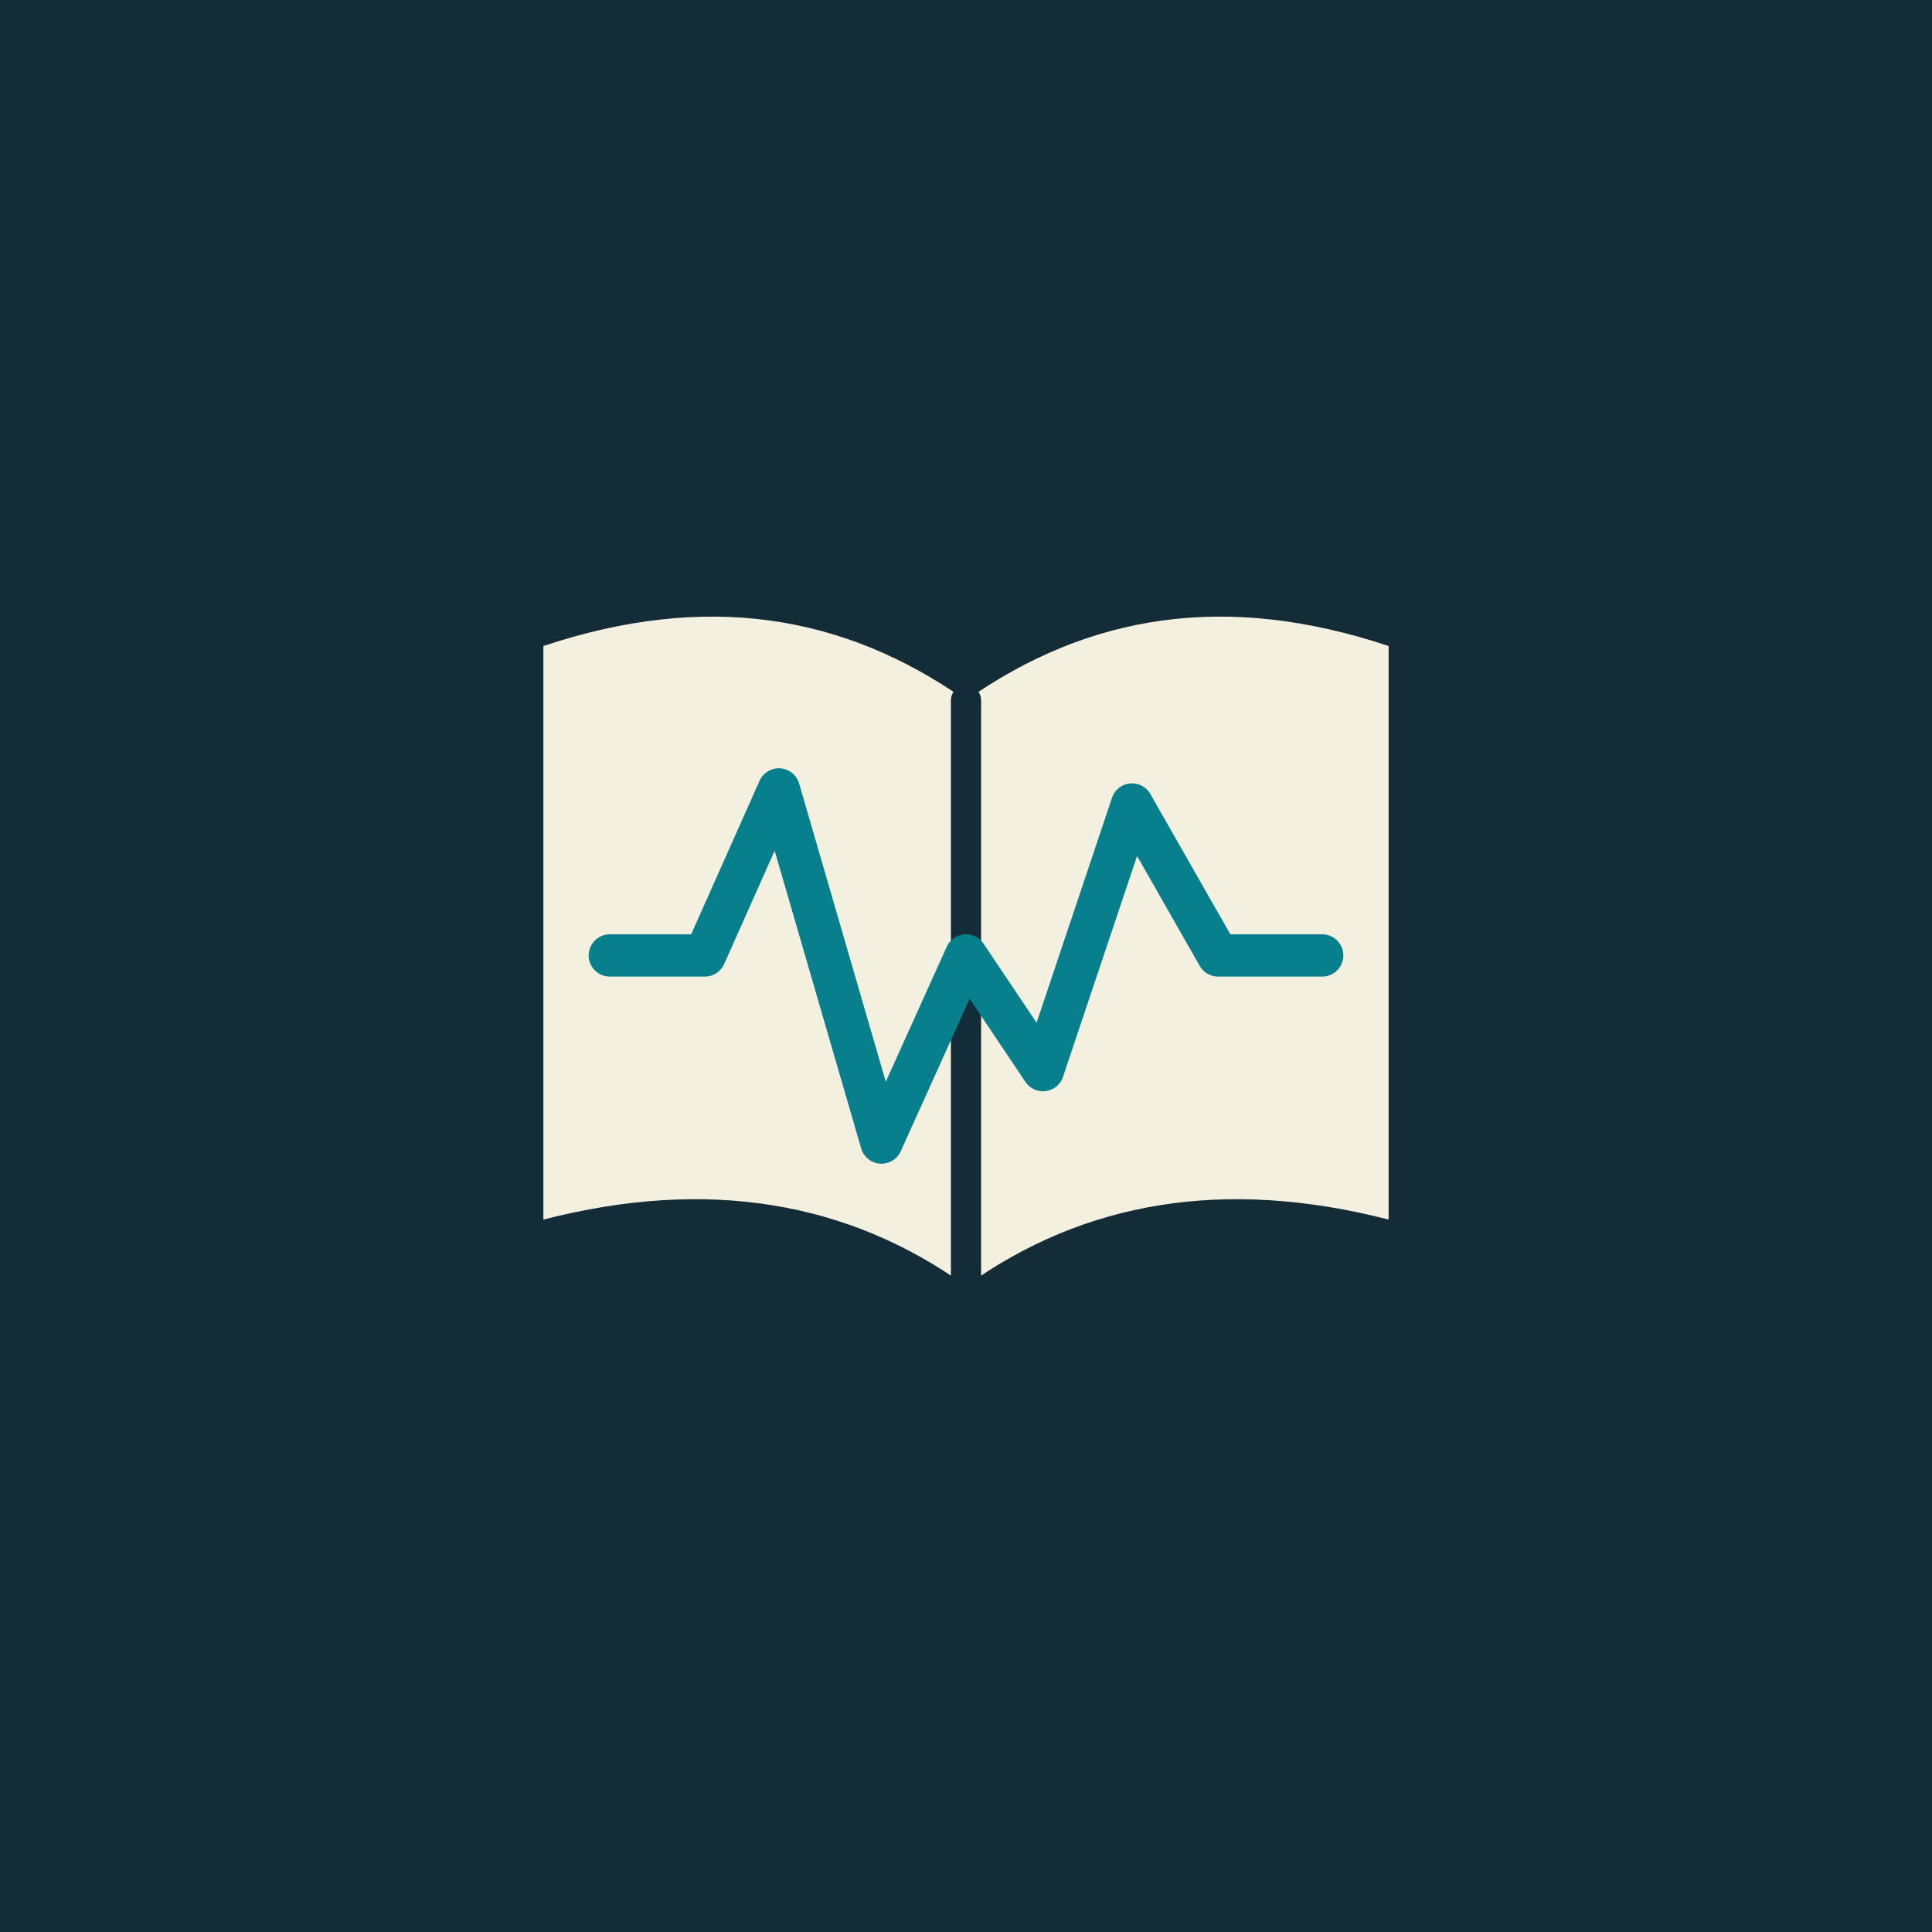
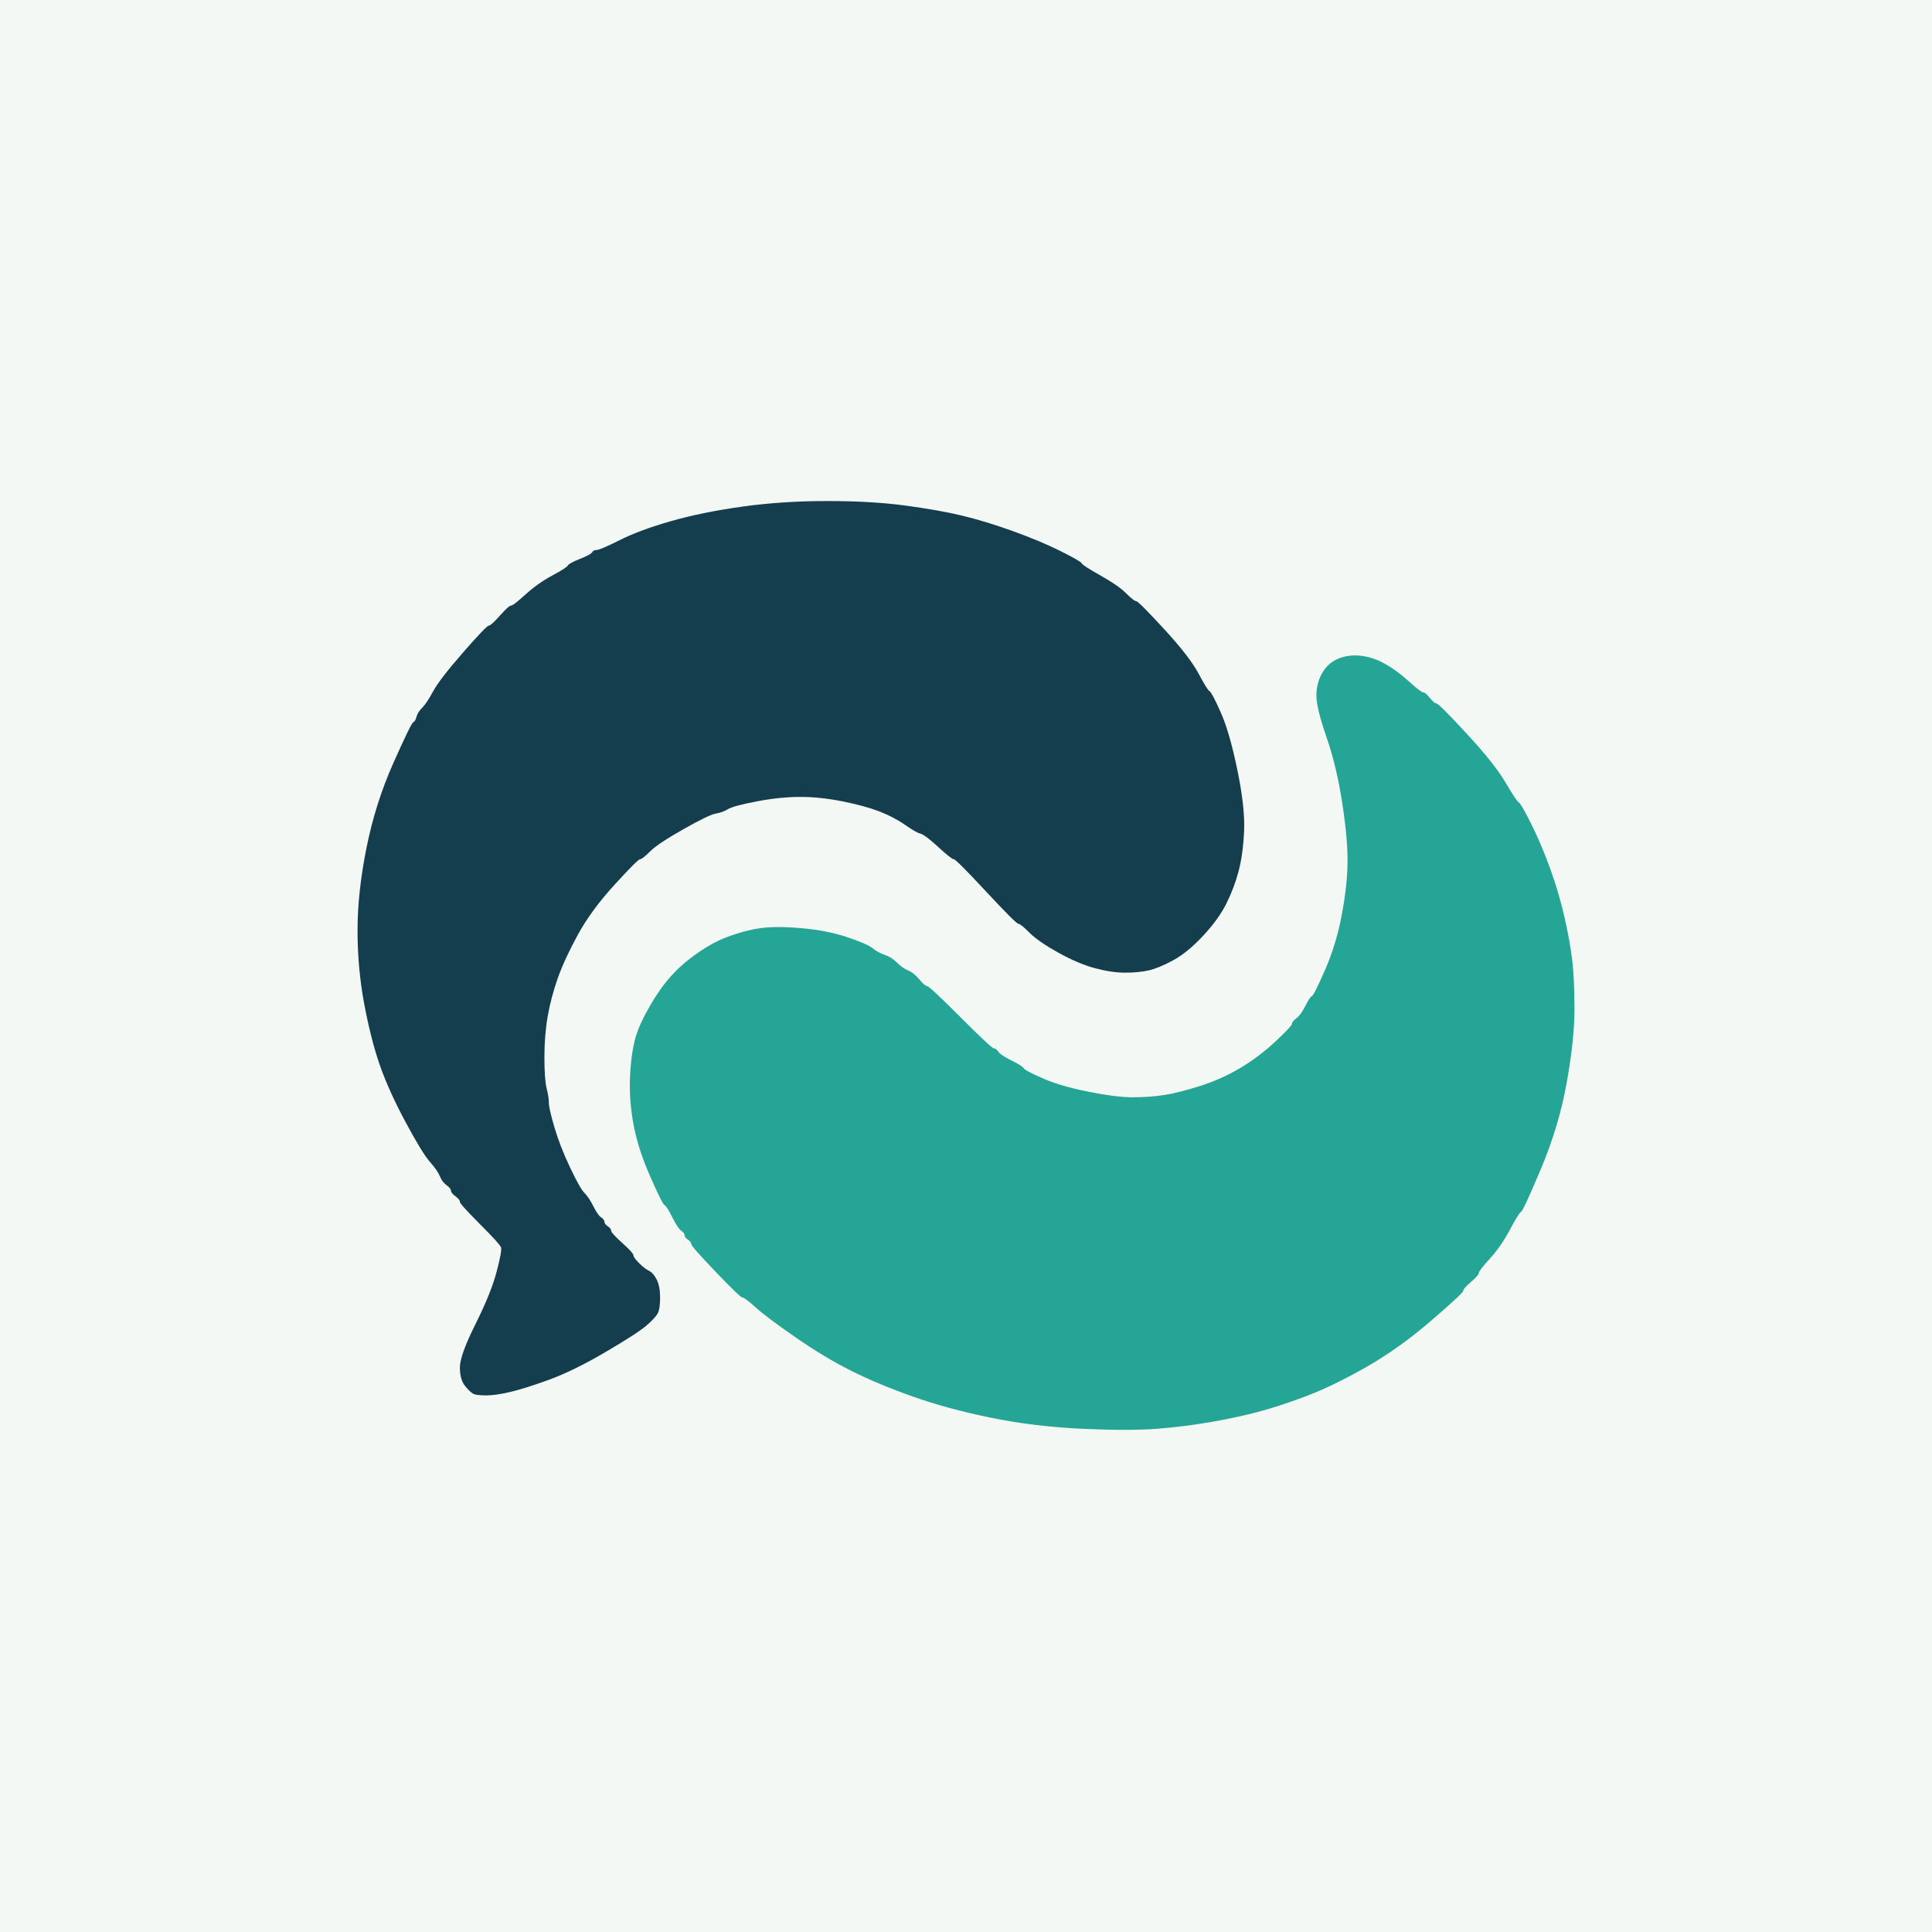
<svg xmlns="http://www.w3.org/2000/svg" width="1024" height="1024" viewBox="0 0 1024 1024">
-   <rect width="1024" height="1024" fill="#142b38" />
-   <g transform="translate(102.4 102.4) scale(.8)">
-     <rect x="72" y="72" width="880" height="880" rx="208" fill="#142b38" />
-     <path d="M232 300c108-36 199-21 280 36 81-57 172-72 280-36v380c-109-28-202-12-280 44-78-56-171-72-280-44Z" fill="#f4f0df" />
-     <path d="M512 336v388" fill="none" stroke="#142b38" stroke-width="20" stroke-linecap="round" />
-     <path d="M276 505h63l49-110 68 234 56-124 51 76 59-176 57 100h69" fill="none" stroke="#087f8c" stroke-width="28" stroke-linecap="round" stroke-linejoin="round" />
+   <rect width="1024" height="1024" fill="#F4F8F5" />
+   <g transform="translate(82 82) scale(0.8398438)">
+     <path fill="#143D4D" d="M370.9 222.07Q396.17 218.56 424.25 218.56Q452.33 218.56 473.39 221.37Q494.45 224.18 509.19 227.69Q523.93 231.2 541.48 237.51Q559.03 243.83 571.67 250.15Q584.31 256.47 585.01 257.87Q585.71 259.28 596.94 265.59Q608.18 271.91 613.09 276.83Q618 281.74 619.41 281.74Q620.81 281.74 636.96 299.29Q653.1 316.84 658.72 327.37Q664.34 337.9 665.74 338.6Q667.14 339.31 672.76 351.94Q678.38 364.58 683.29 388.45Q688.2 412.31 687.5 427.06Q686.8 441.8 683.99 452.33Q681.18 462.86 676.27 472.69Q671.36 482.52 661.53 493.05Q651.7 503.58 642.57 508.49Q633.45 513.4 627.13 514.81Q620.81 516.21 612.39 516.21Q603.96 516.21 593.43 513.4Q582.9 510.6 570.27 503.58Q557.63 496.56 552.01 490.94Q546.4 485.32 544.99 485.32Q543.59 485.32 524.64 464.97Q505.68 444.61 504.28 444.61Q502.87 444.61 494.45 436.88Q486.03 429.16 483.22 428.46Q480.41 427.76 473.39 422.84Q466.37 417.93 457.24 414.42Q448.12 410.91 434.08 408.1Q420.04 405.29 407.4 405.29Q394.76 405.29 380.02 408.1Q365.28 410.91 361.77 413.02Q358.26 415.12 354.05 415.82Q349.84 416.53 333.69 425.65Q317.54 434.78 312.63 439.69Q307.71 444.61 306.31 444.61Q304.91 444.61 290.16 460.75Q275.42 476.9 267 492.34Q258.57 507.79 254.36 519.72Q250.15 531.66 248.04 543.59Q245.94 555.52 245.94 569.56Q245.94 583.61 247.34 589.22Q248.75 594.84 248.75 598.35Q248.75 601.86 252.26 613.79Q255.77 625.73 262.08 639.06Q268.4 652.4 271.21 655.21Q274.02 658.02 276.83 663.63Q279.63 669.25 281.74 670.65Q283.85 672.06 283.85 673.46Q283.85 674.87 285.95 676.27Q288.06 677.67 288.06 679.08Q288.06 680.48 295.08 686.8Q302.1 693.12 302.1 694.52Q302.1 695.93 305.61 699.44Q309.12 702.95 311.93 704.35Q314.73 705.76 316.84 709.97Q318.95 714.18 318.95 721.2Q318.95 728.22 317.54 731.03Q316.14 733.84 310.52 738.75Q304.91 743.66 284.55 755.6Q264.19 767.53 248.75 773.15Q233.3 778.76 224.18 780.87Q215.05 782.98 209.43 782.98Q203.82 782.98 201.71 782.27Q199.61 781.57 196.1 777.36Q192.59 773.15 192.59 765.43Q192.59 757.7 202.41 738.05Q212.24 718.39 215.75 705.05Q219.26 691.71 218.56 689.61Q217.86 687.5 205.22 674.87Q192.59 662.23 192.59 660.83Q192.59 659.42 189.78 657.32Q186.97 655.21 186.97 653.81Q186.97 652.4 184.16 650.3Q181.35 648.19 179.95 644.68Q178.54 641.17 173.63 635.55Q168.72 629.94 158.19 610.28Q147.66 590.63 142.04 574.48Q136.42 558.33 132.21 535.87Q128 513.4 128 489.54Q128 465.67 133.62 437.59Q139.23 409.51 150.46 384.23Q161.7 358.96 163.1 358.26Q164.5 357.56 165.21 354.75Q165.91 351.94 168.72 349.13Q171.52 346.33 175.74 338.6Q179.95 330.88 194.69 314.03Q209.43 297.18 210.84 297.18Q212.24 297.18 217.86 290.87Q223.47 284.55 224.88 284.55Q226.28 284.55 234 277.53Q241.73 270.51 250.85 265.59Q259.98 260.68 260.68 259.28Q261.38 257.87 268.4 255.06Q275.42 252.26 276.12 250.85Q276.83 249.45 278.93 249.45Q281.04 249.45 293.67 243.13Q306.31 236.81 325.97 231.2Q345.62 225.58 370.9 222.07Z" />
+     <path fill="#25A596" d="M746.47 318.24Q752.79 315.44 760.51 316.14Q768.23 316.84 775.96 321.05Q783.68 325.27 791.4 332.29Q799.12 339.31 800.53 339.31Q801.93 339.31 804.74 342.82Q807.55 346.33 808.95 346.33Q810.35 346.33 827.9 365.28Q845.46 384.23 852.48 396.17Q859.5 408.1 860.9 408.8Q862.3 409.51 868.62 422.14Q874.94 434.78 880.56 450.22Q886.17 465.67 889.68 481.11Q893.19 496.56 894.6 508.49Q896 520.42 896 539.38Q896 558.33 891.09 585.71Q886.17 613.09 874.94 639.77Q863.71 666.44 862.3 667.14Q860.9 667.85 855.28 678.38Q849.67 688.91 842.65 696.63Q835.63 704.35 835.63 705.76Q835.63 707.16 830.71 711.37Q825.8 715.58 825.8 716.99Q825.8 718.39 805.44 735.94Q785.08 753.49 764.02 765.43Q742.96 777.36 726.11 783.68Q709.27 790 695.93 793.51Q682.59 797.02 666.44 799.82Q650.3 802.63 632.75 804.04Q615.2 805.44 585.01 804.04Q554.82 802.63 527.44 797.02Q500.07 791.4 478.3 783.68Q456.54 775.96 439.69 767.53Q422.84 759.11 404.59 746.47Q386.34 733.84 379.32 727.52Q372.3 721.2 370.9 721.2Q369.49 721.2 354.05 705.05Q338.6 688.91 338.6 687.5Q338.6 686.1 336.5 684.69Q334.39 683.29 334.39 681.89Q334.39 680.48 332.29 679.08Q330.18 677.67 326.67 670.65Q323.16 663.63 321.76 662.93Q320.35 662.23 312.63 644.68Q304.91 627.13 302.1 611.69Q299.29 596.24 299.99 581.5Q300.69 566.76 303.5 556.93Q306.31 547.1 315.44 532.36Q324.56 517.62 337.2 507.79Q349.84 497.96 361.07 493.75Q372.3 489.54 382.13 488.13Q391.96 486.73 408.1 488.13Q424.25 489.54 436.88 493.75Q449.52 497.96 453.03 500.77Q456.54 503.58 460.75 504.98Q464.97 506.38 468.48 509.89Q471.99 513.4 475.5 514.81Q479.01 516.21 482.52 520.42Q486.03 524.64 487.43 524.64Q488.83 524.64 508.49 544.29Q528.15 563.95 529.55 563.95Q530.95 563.95 532.36 566.05Q533.76 568.16 540.78 571.67Q547.8 575.18 548.5 576.59Q549.21 577.99 560.44 582.9Q571.67 587.82 589.22 591.33Q606.77 594.84 617.3 594.84Q627.83 594.84 636.96 593.43Q646.08 592.03 659.42 587.82Q672.76 583.61 684.69 576.59Q696.63 569.56 707.16 559.74Q717.69 549.91 717.69 548.5Q717.69 547.1 720.5 544.99Q723.31 542.89 726.11 537.27Q728.92 531.66 730.33 530.95Q731.73 530.25 738.75 514.11Q745.77 497.96 749.28 479.01Q752.79 460.05 752.79 445.31Q752.79 430.57 749.28 408.1Q745.77 385.64 739.45 367.39Q733.13 349.13 733.13 341.41Q733.13 333.69 736.64 327.37Q740.15 321.05 746.47 318.24Z" />
  </g>
</svg>
